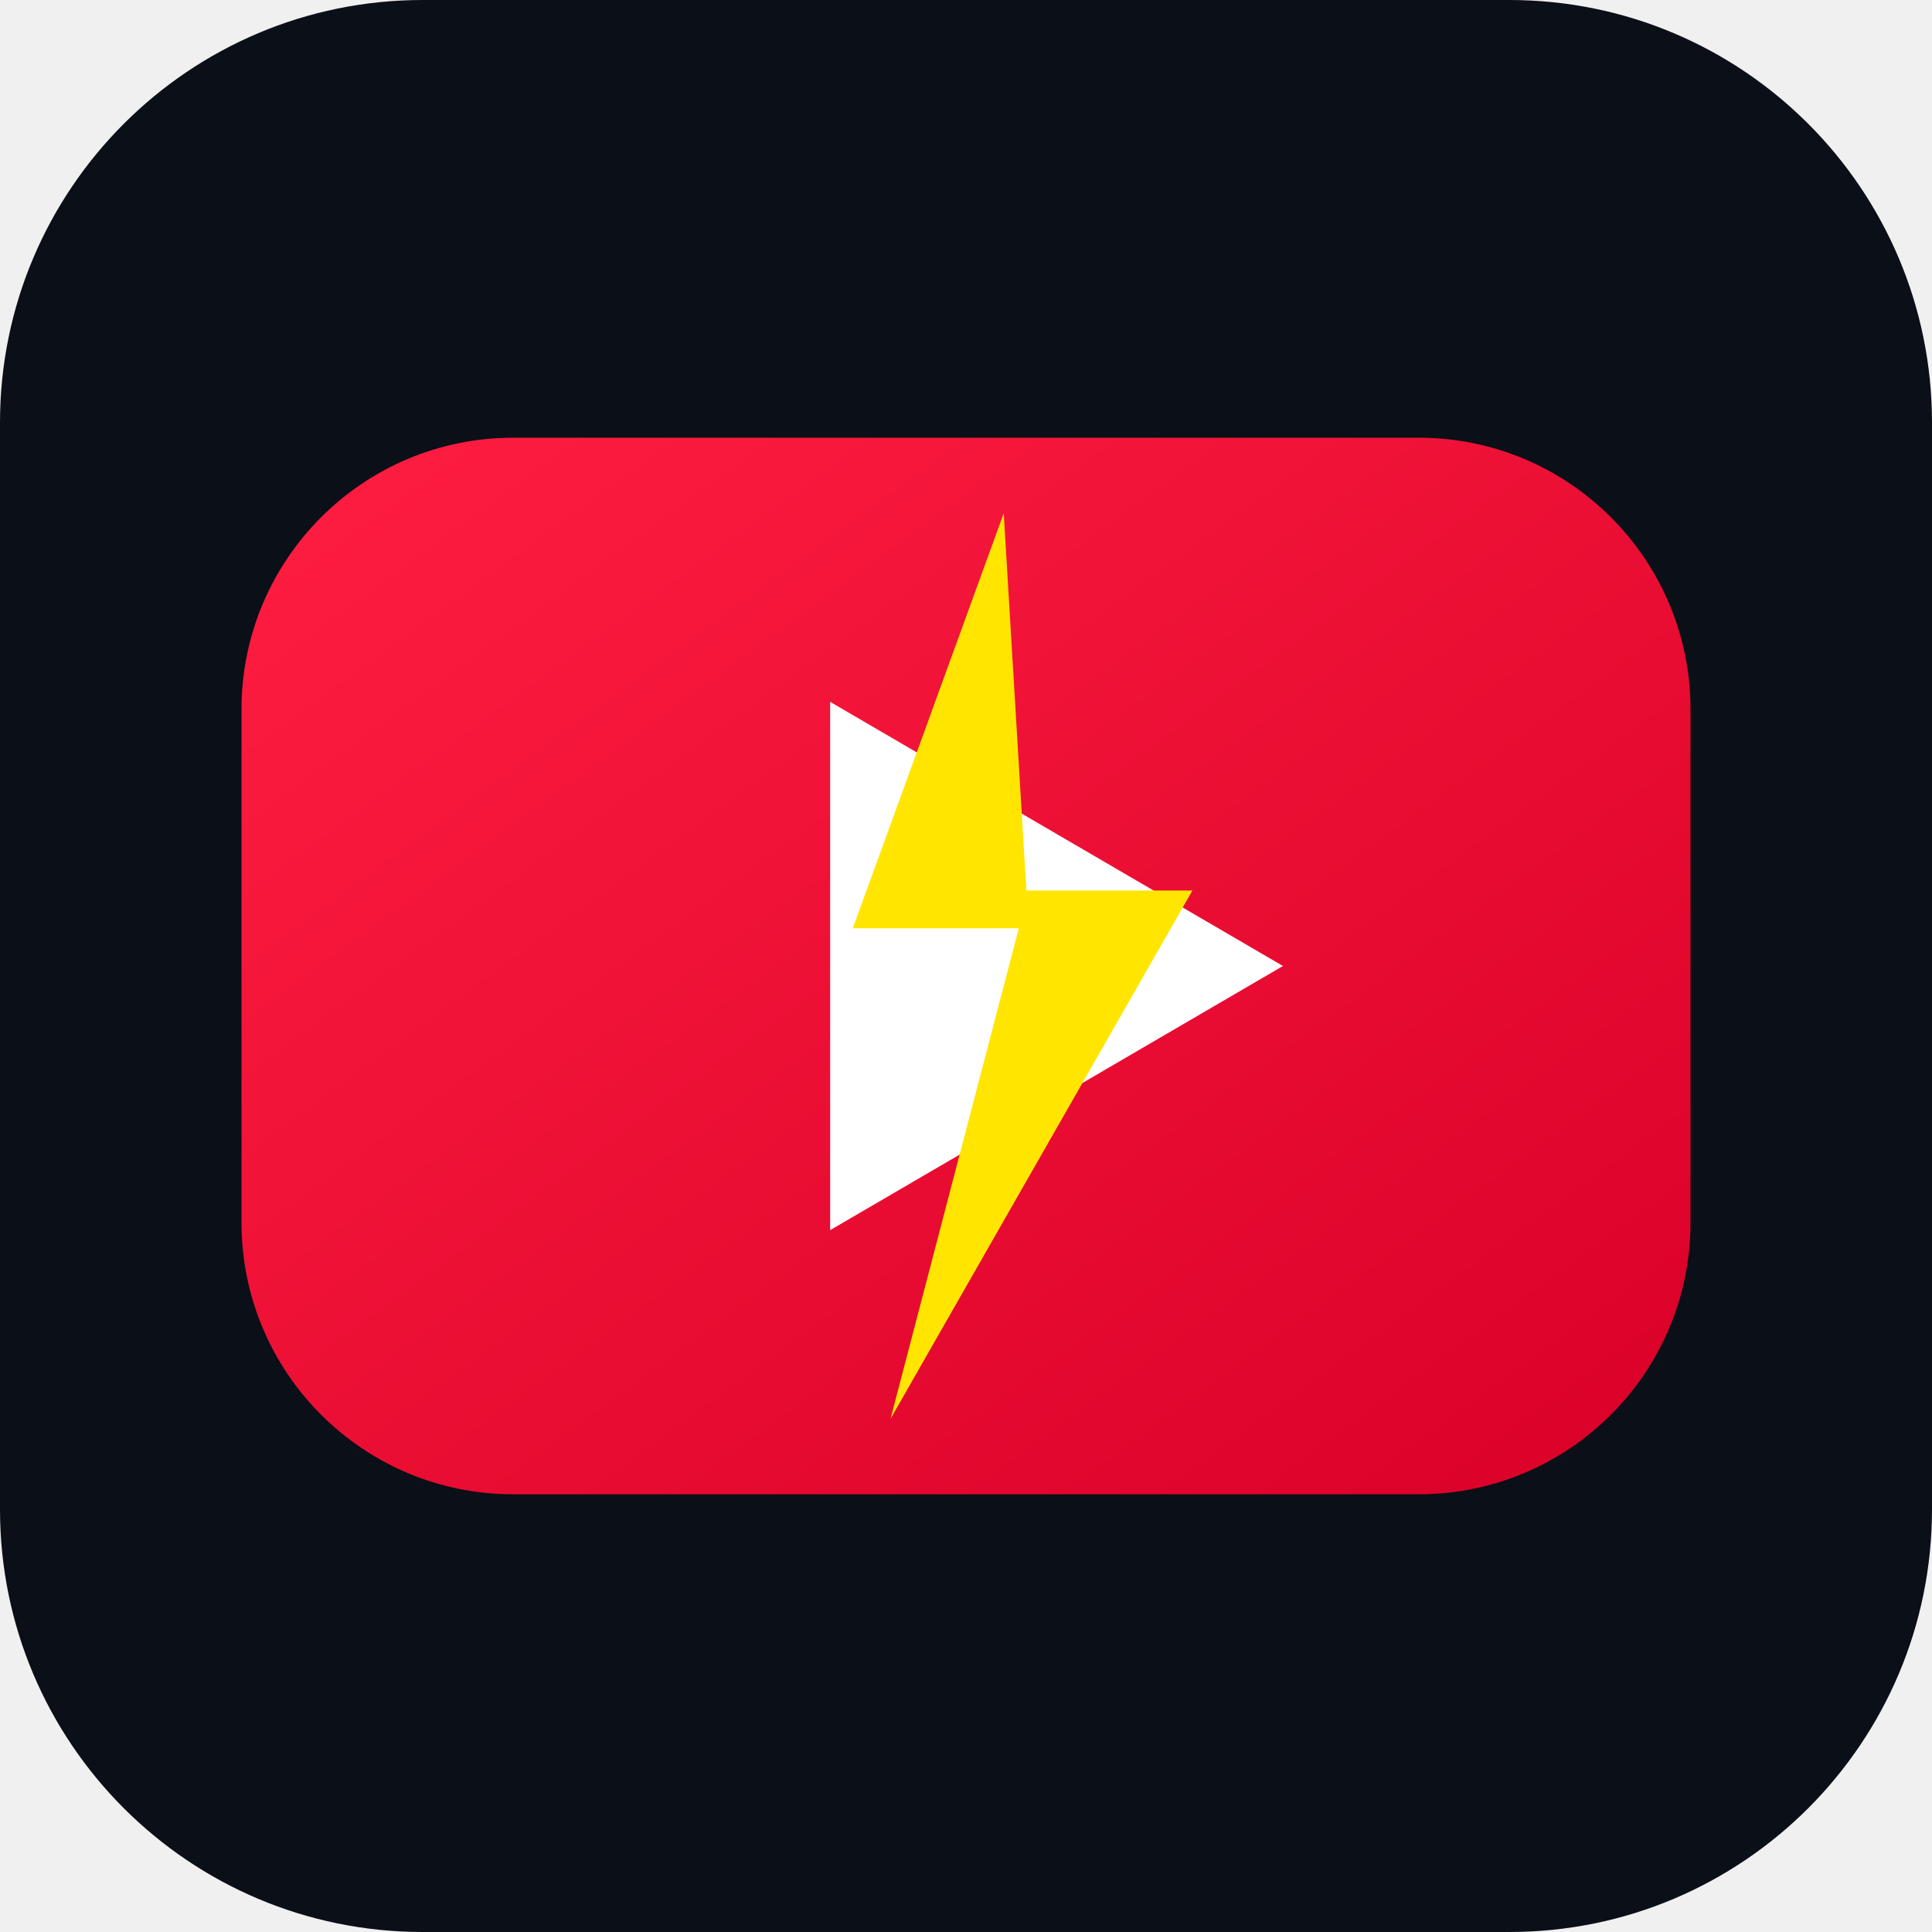
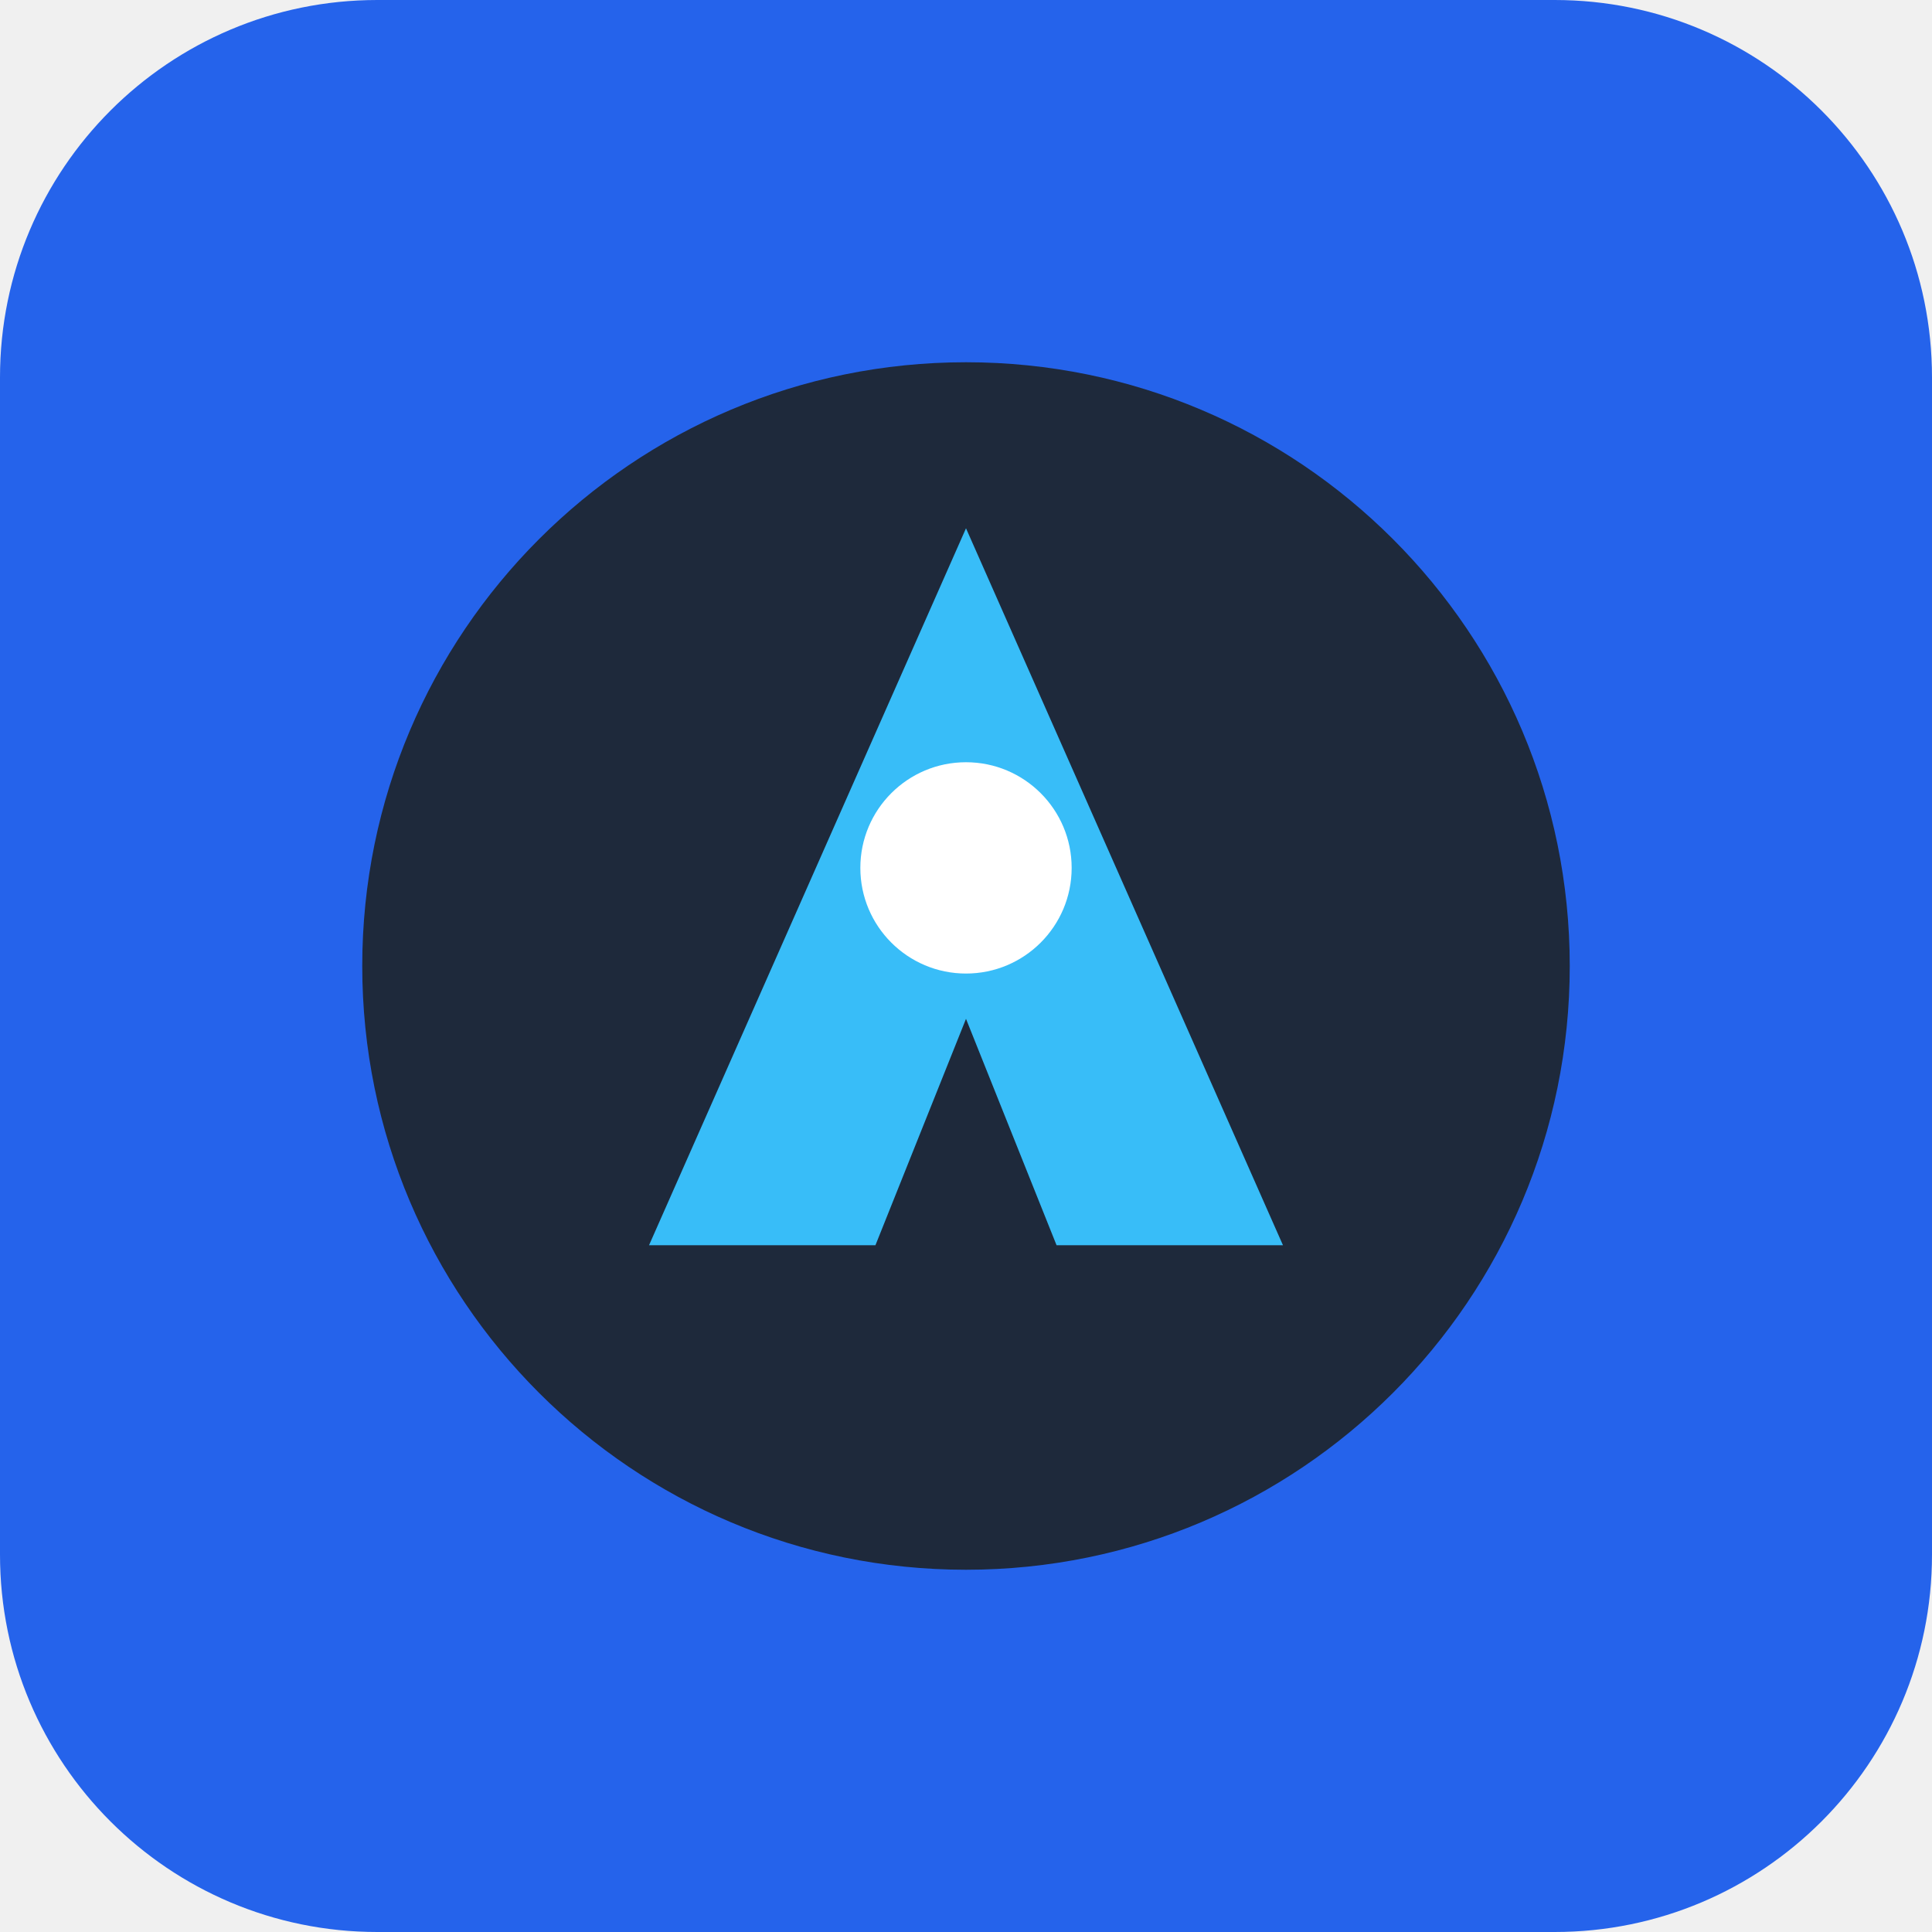
<svg xmlns="http://www.w3.org/2000/svg" viewBox="0 0 512 512">
-   <defs>
-     <linearGradient id="voltGrad" x1="0%" y1="0%" x2="100%" y2="100%">
-       <stop offset="0%" stop-color="#FF1E41" />
-       <stop offset="100%" stop-color="#D90028" />
-     </linearGradient>
-   </defs>
-   <rect width="512" height="512" rx="112" fill="#0B0F17" />
-   <rect x="64" y="116" width="384" height="280" rx="72" fill="url(#voltGrad)" />
-   <path d="M220 186 L340 256 L220 326 Z" fill="#FFFFFF" />
-   <polygon points="266,136 226,246 270,246 236,376 316,236 272,236" fill="#FFE500" />
+   <rect width="512" height="512" rx="100" fill="#2563eb" />
+   <circle cx="256" cy="256" r="160" fill="#1e293b" />
+   <path d="M256 140 L340 330 L280 330 L256 270 L232 330 L172 330 Z" fill="#38bdf8" />
+   <circle cx="256" cy="230" r="28" fill="#ffffff" />
</svg>
